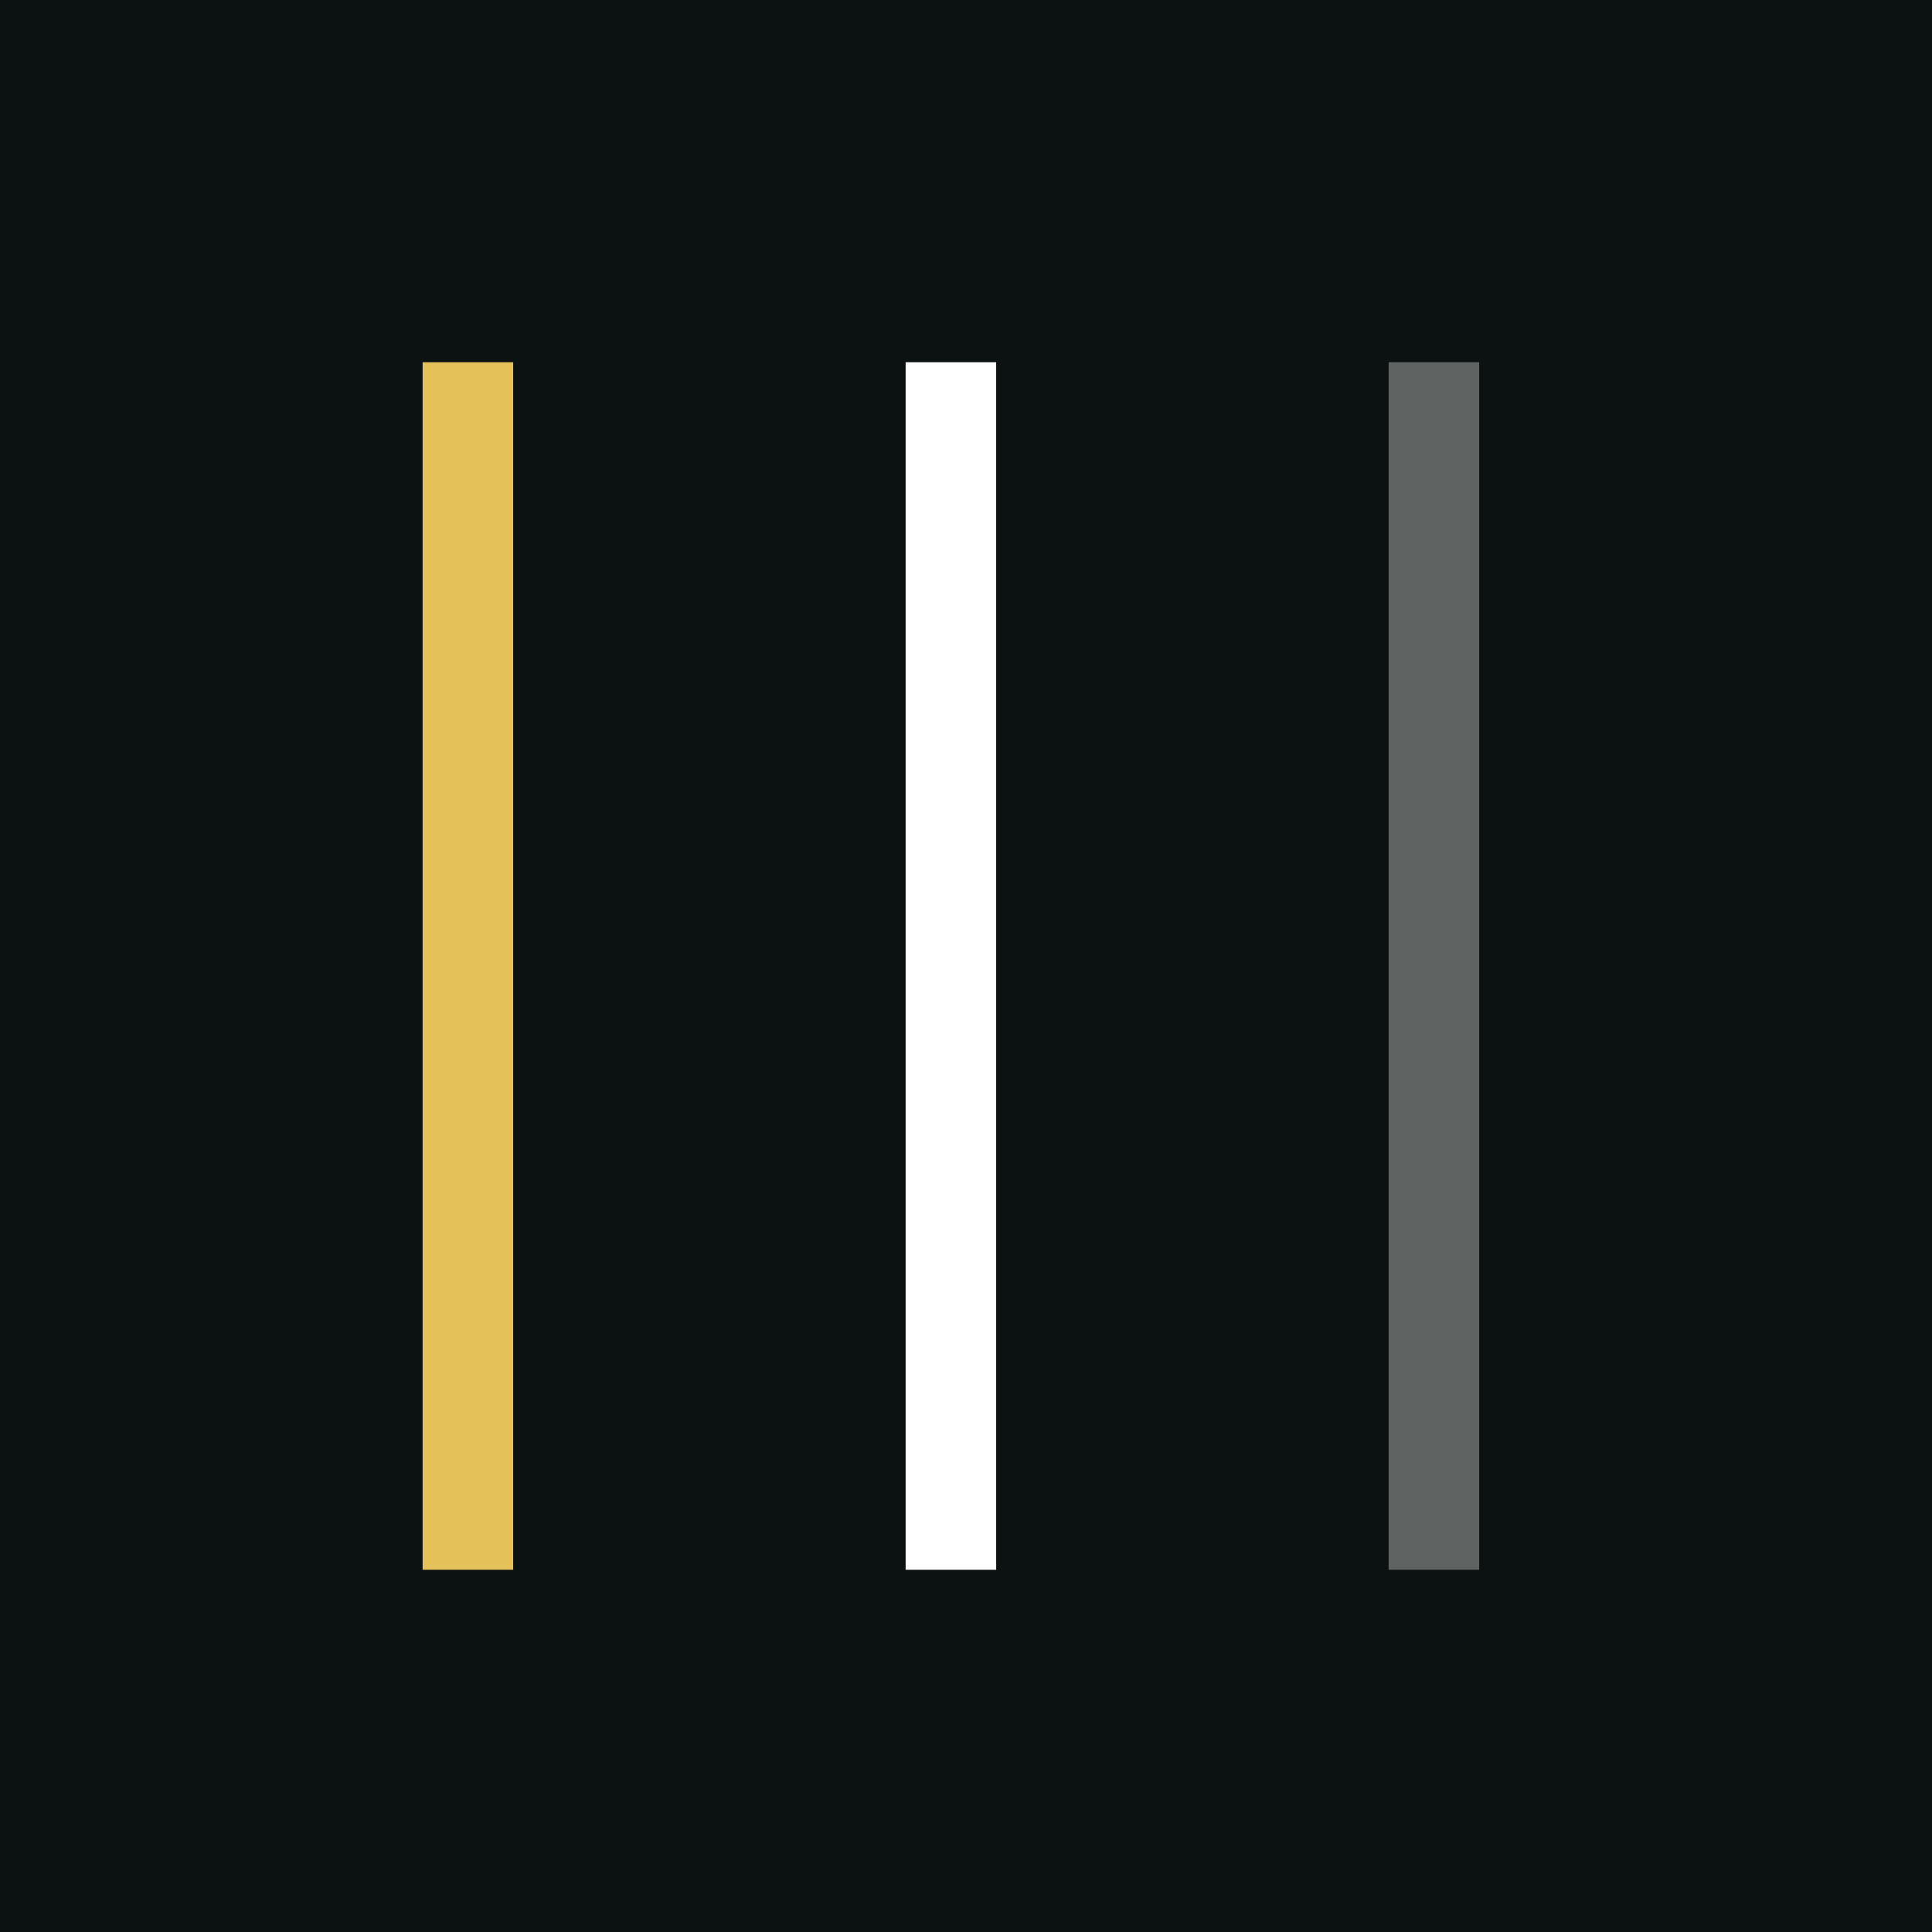
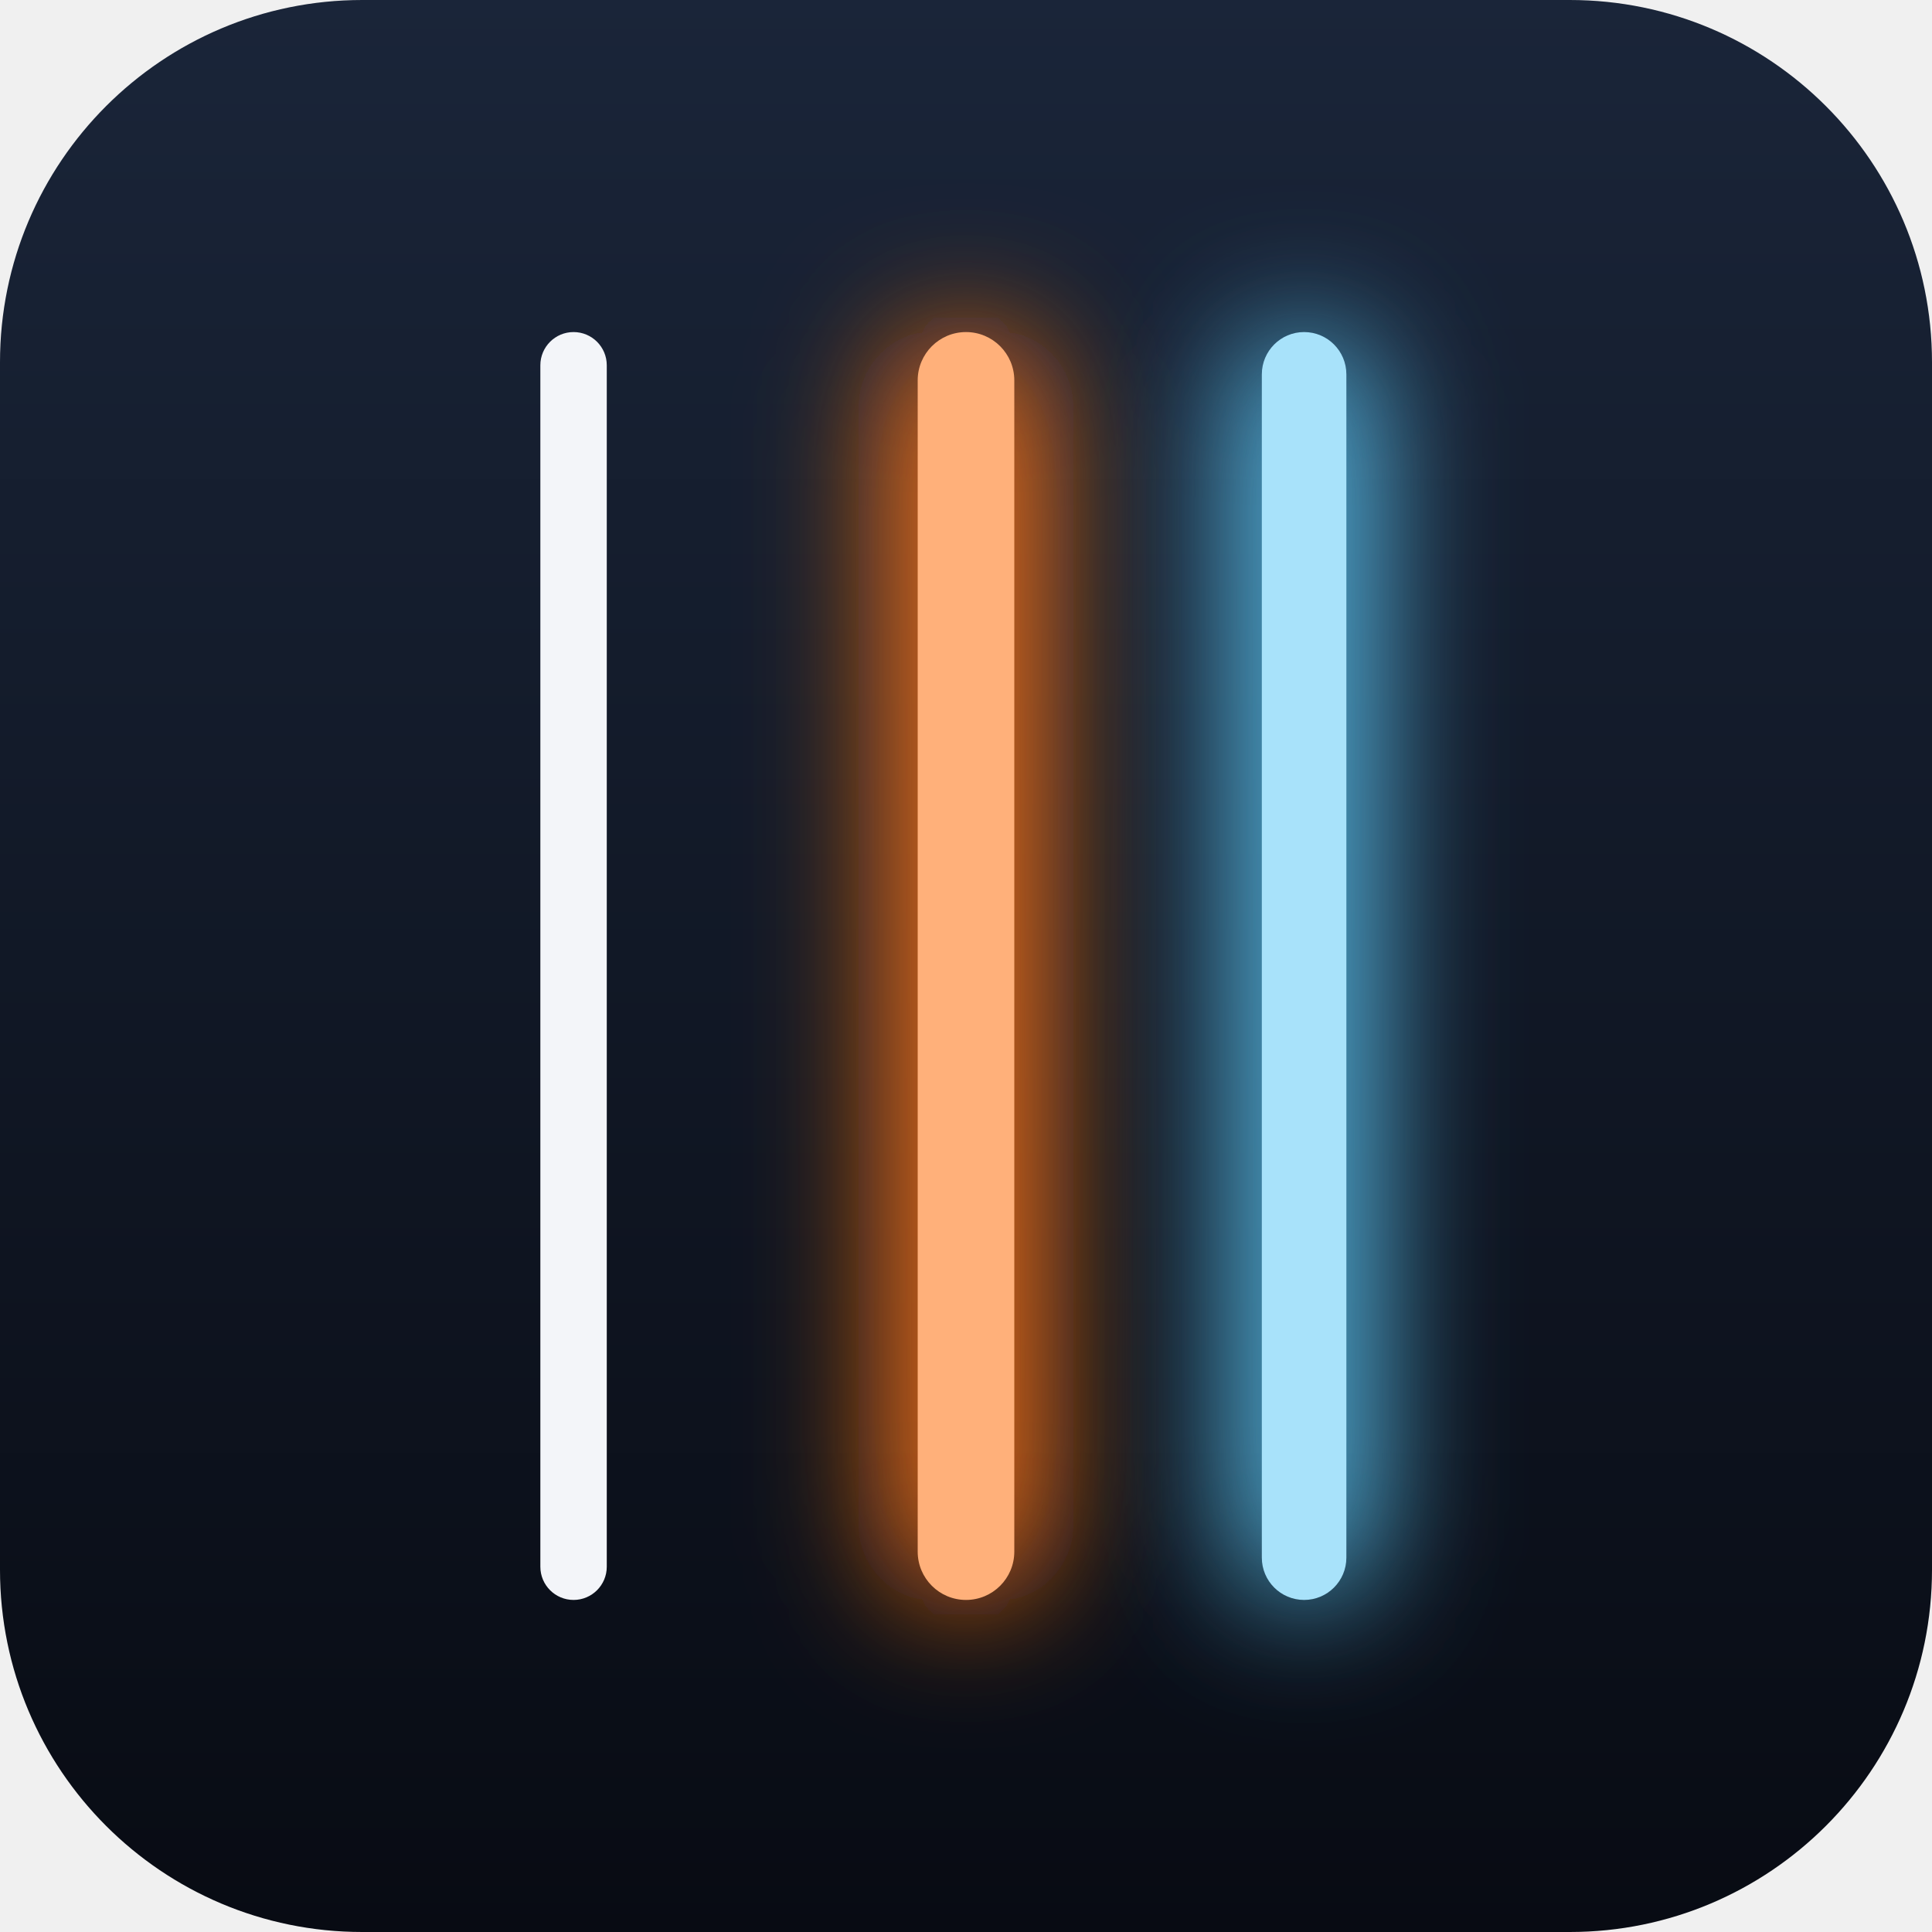
<svg xmlns="http://www.w3.org/2000/svg" viewBox="0 0 64 64">
-   <rect width="64" height="64" fill="#0C1211" />
-   <rect x="14" y="12" width="3" height="40" fill="#E5C15A" />
-   <rect x="30" y="12" width="3" height="40" fill="#FFFFFF" />
-   <rect x="46" y="12" width="3" height="40" fill="#FFFFFF" opacity=".34" />
+   <defs>
+     <linearGradient id="bg" x1="0" y1="0" x2="0" y2="1">
+       <stop offset="0" stop-color="#1a2539" />
+       <stop offset="1" stop-color="#080b13" />
+     </linearGradient>
+     <filter id="g" x="-2" y="-.2" width="5" height="1.4">
+       <feGaussianBlur stdDeviation="2.2" />
+     </filter>
+   </defs>
+   <rect width="64" height="64" rx="12" fill="url(#bg)" />
+   <rect x="29.5" y="11" width="5" height="42" rx="2.5" fill="#ff7417" filter="url(#g)" />
+   <rect x="41" y="11" width="4.4" height="42" rx="2.2" fill="#5cc8f5" filter="url(#g)" />
+   <rect x="17.9" y="11" width="2.2" height="42" rx="1.1" fill="#f3f5f9" />
+   <rect x="30.4" y="11" width="3.2" height="42" rx="1.6" fill="#ffb07a" />
+   <rect x="41.8" y="11" width="2.8" height="42" rx="1.4" fill="#a8e2fa" />
</svg>
